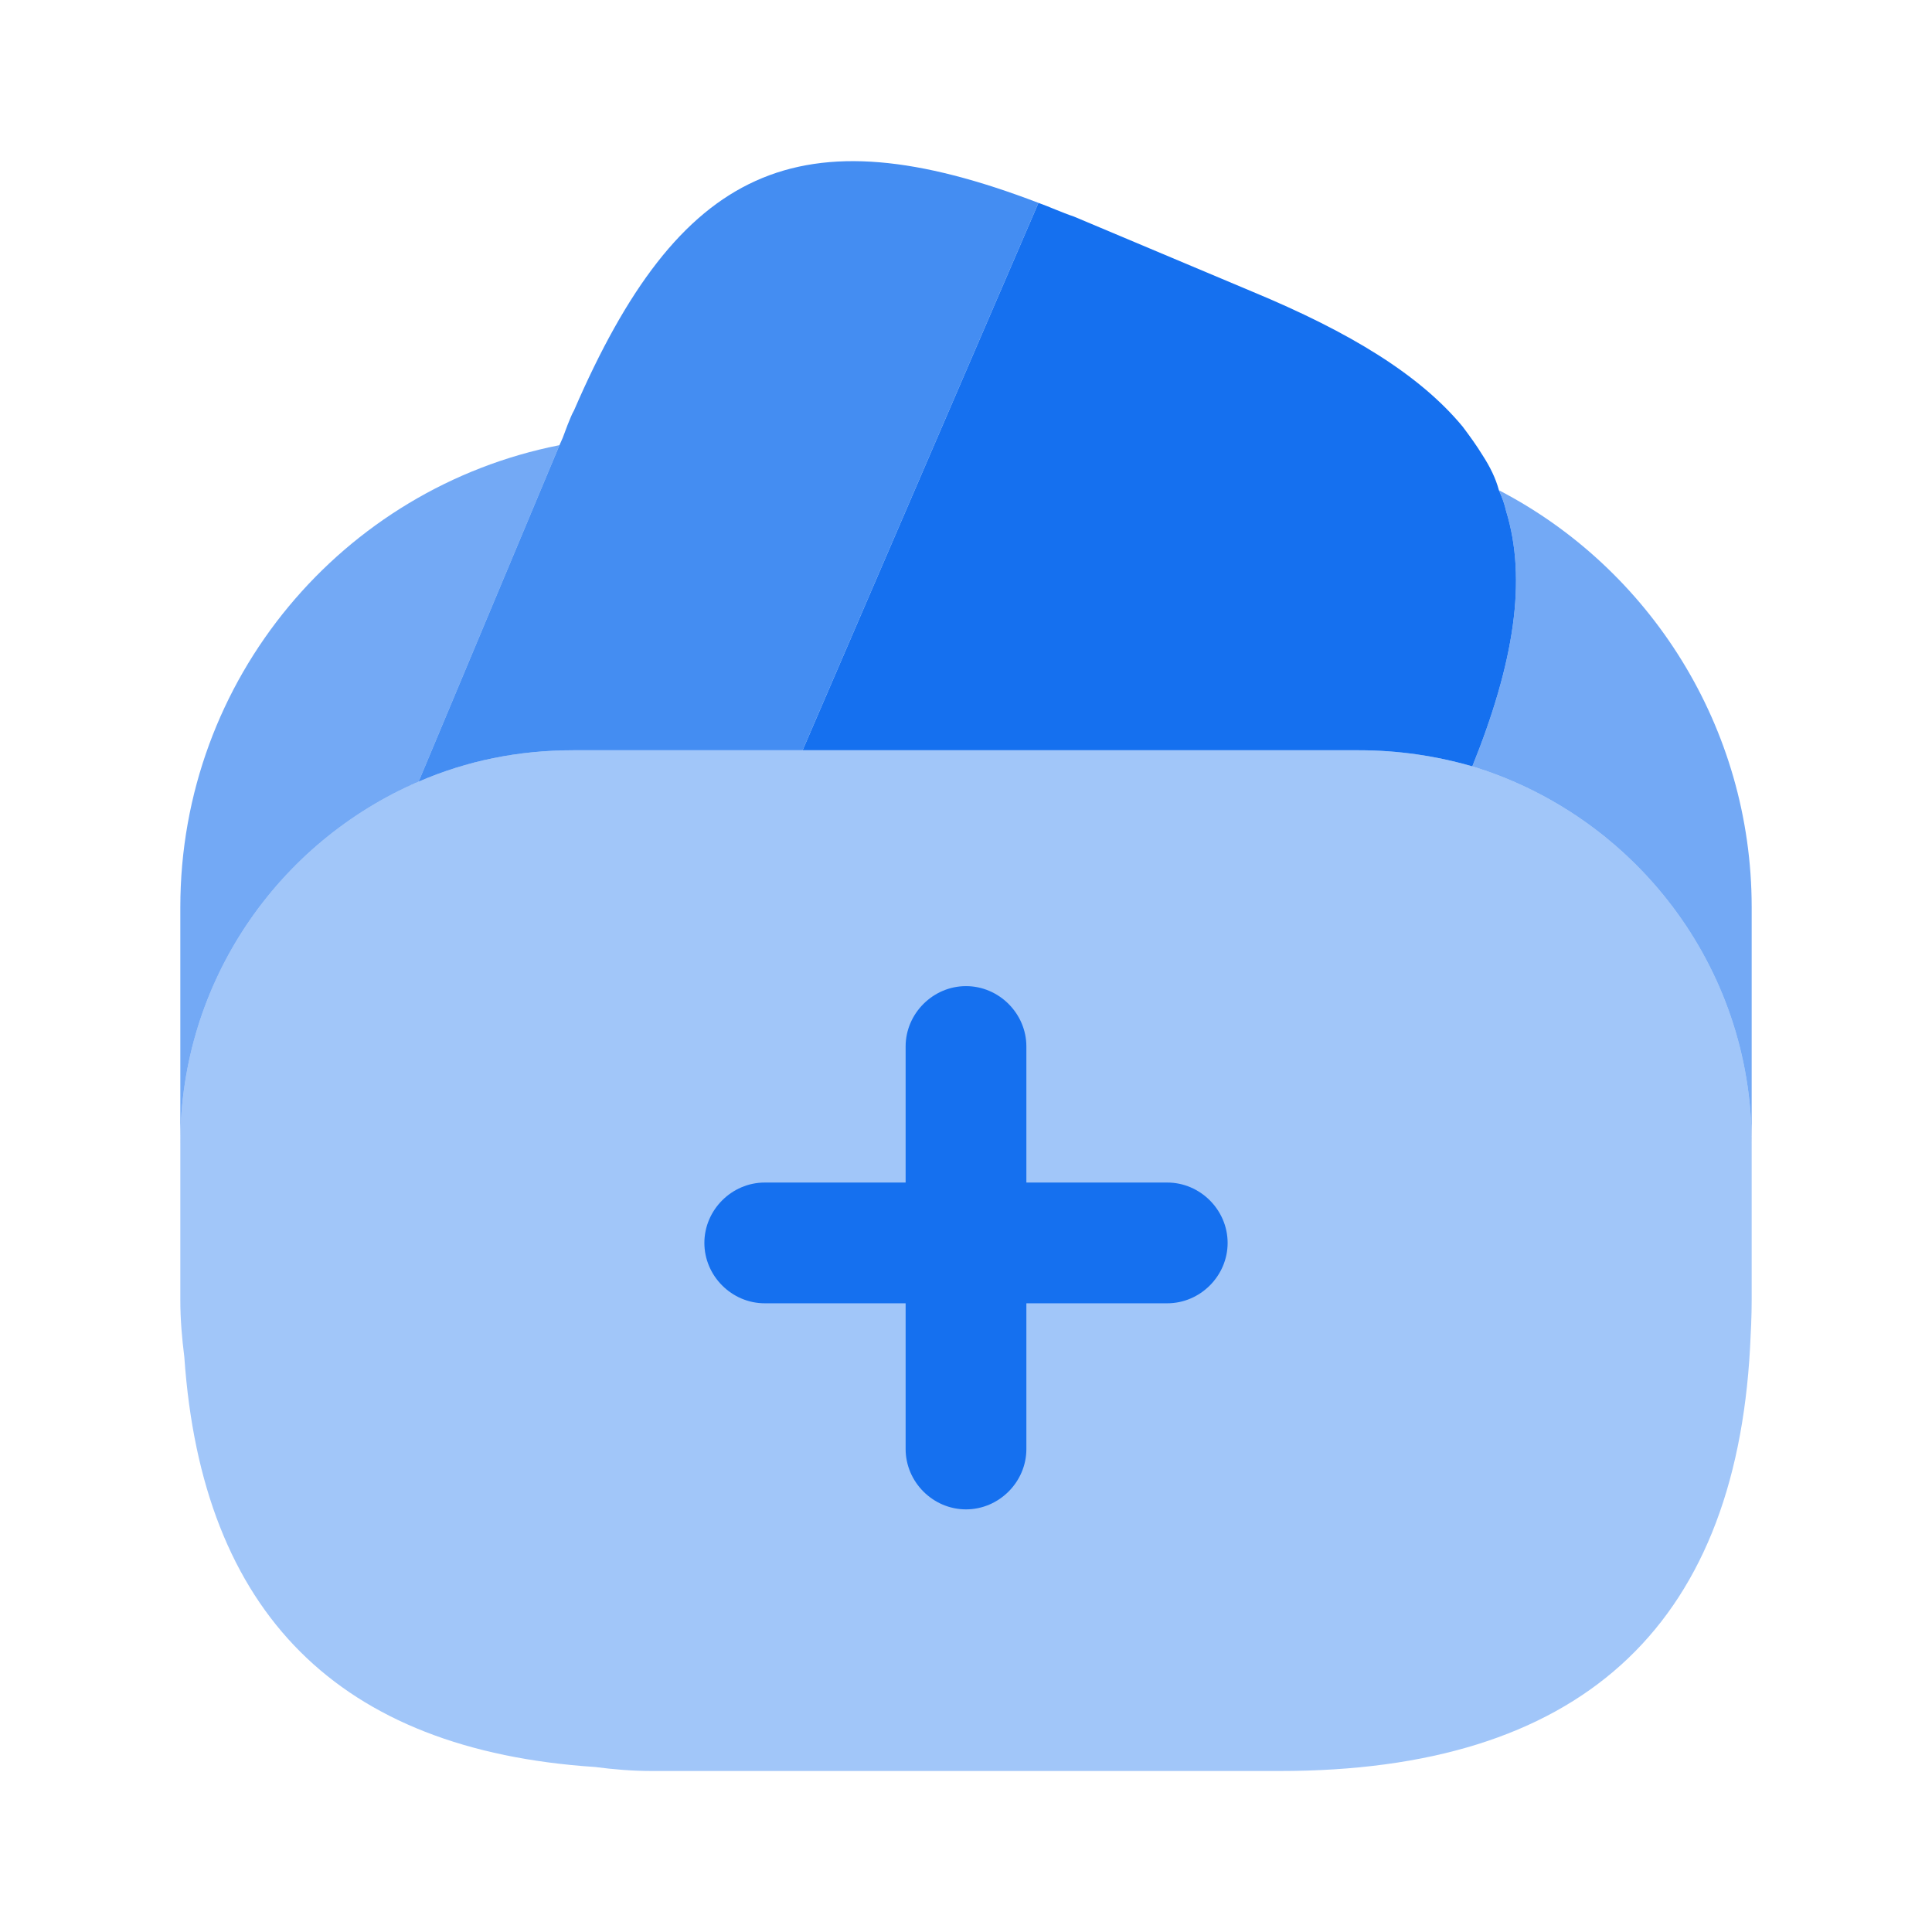
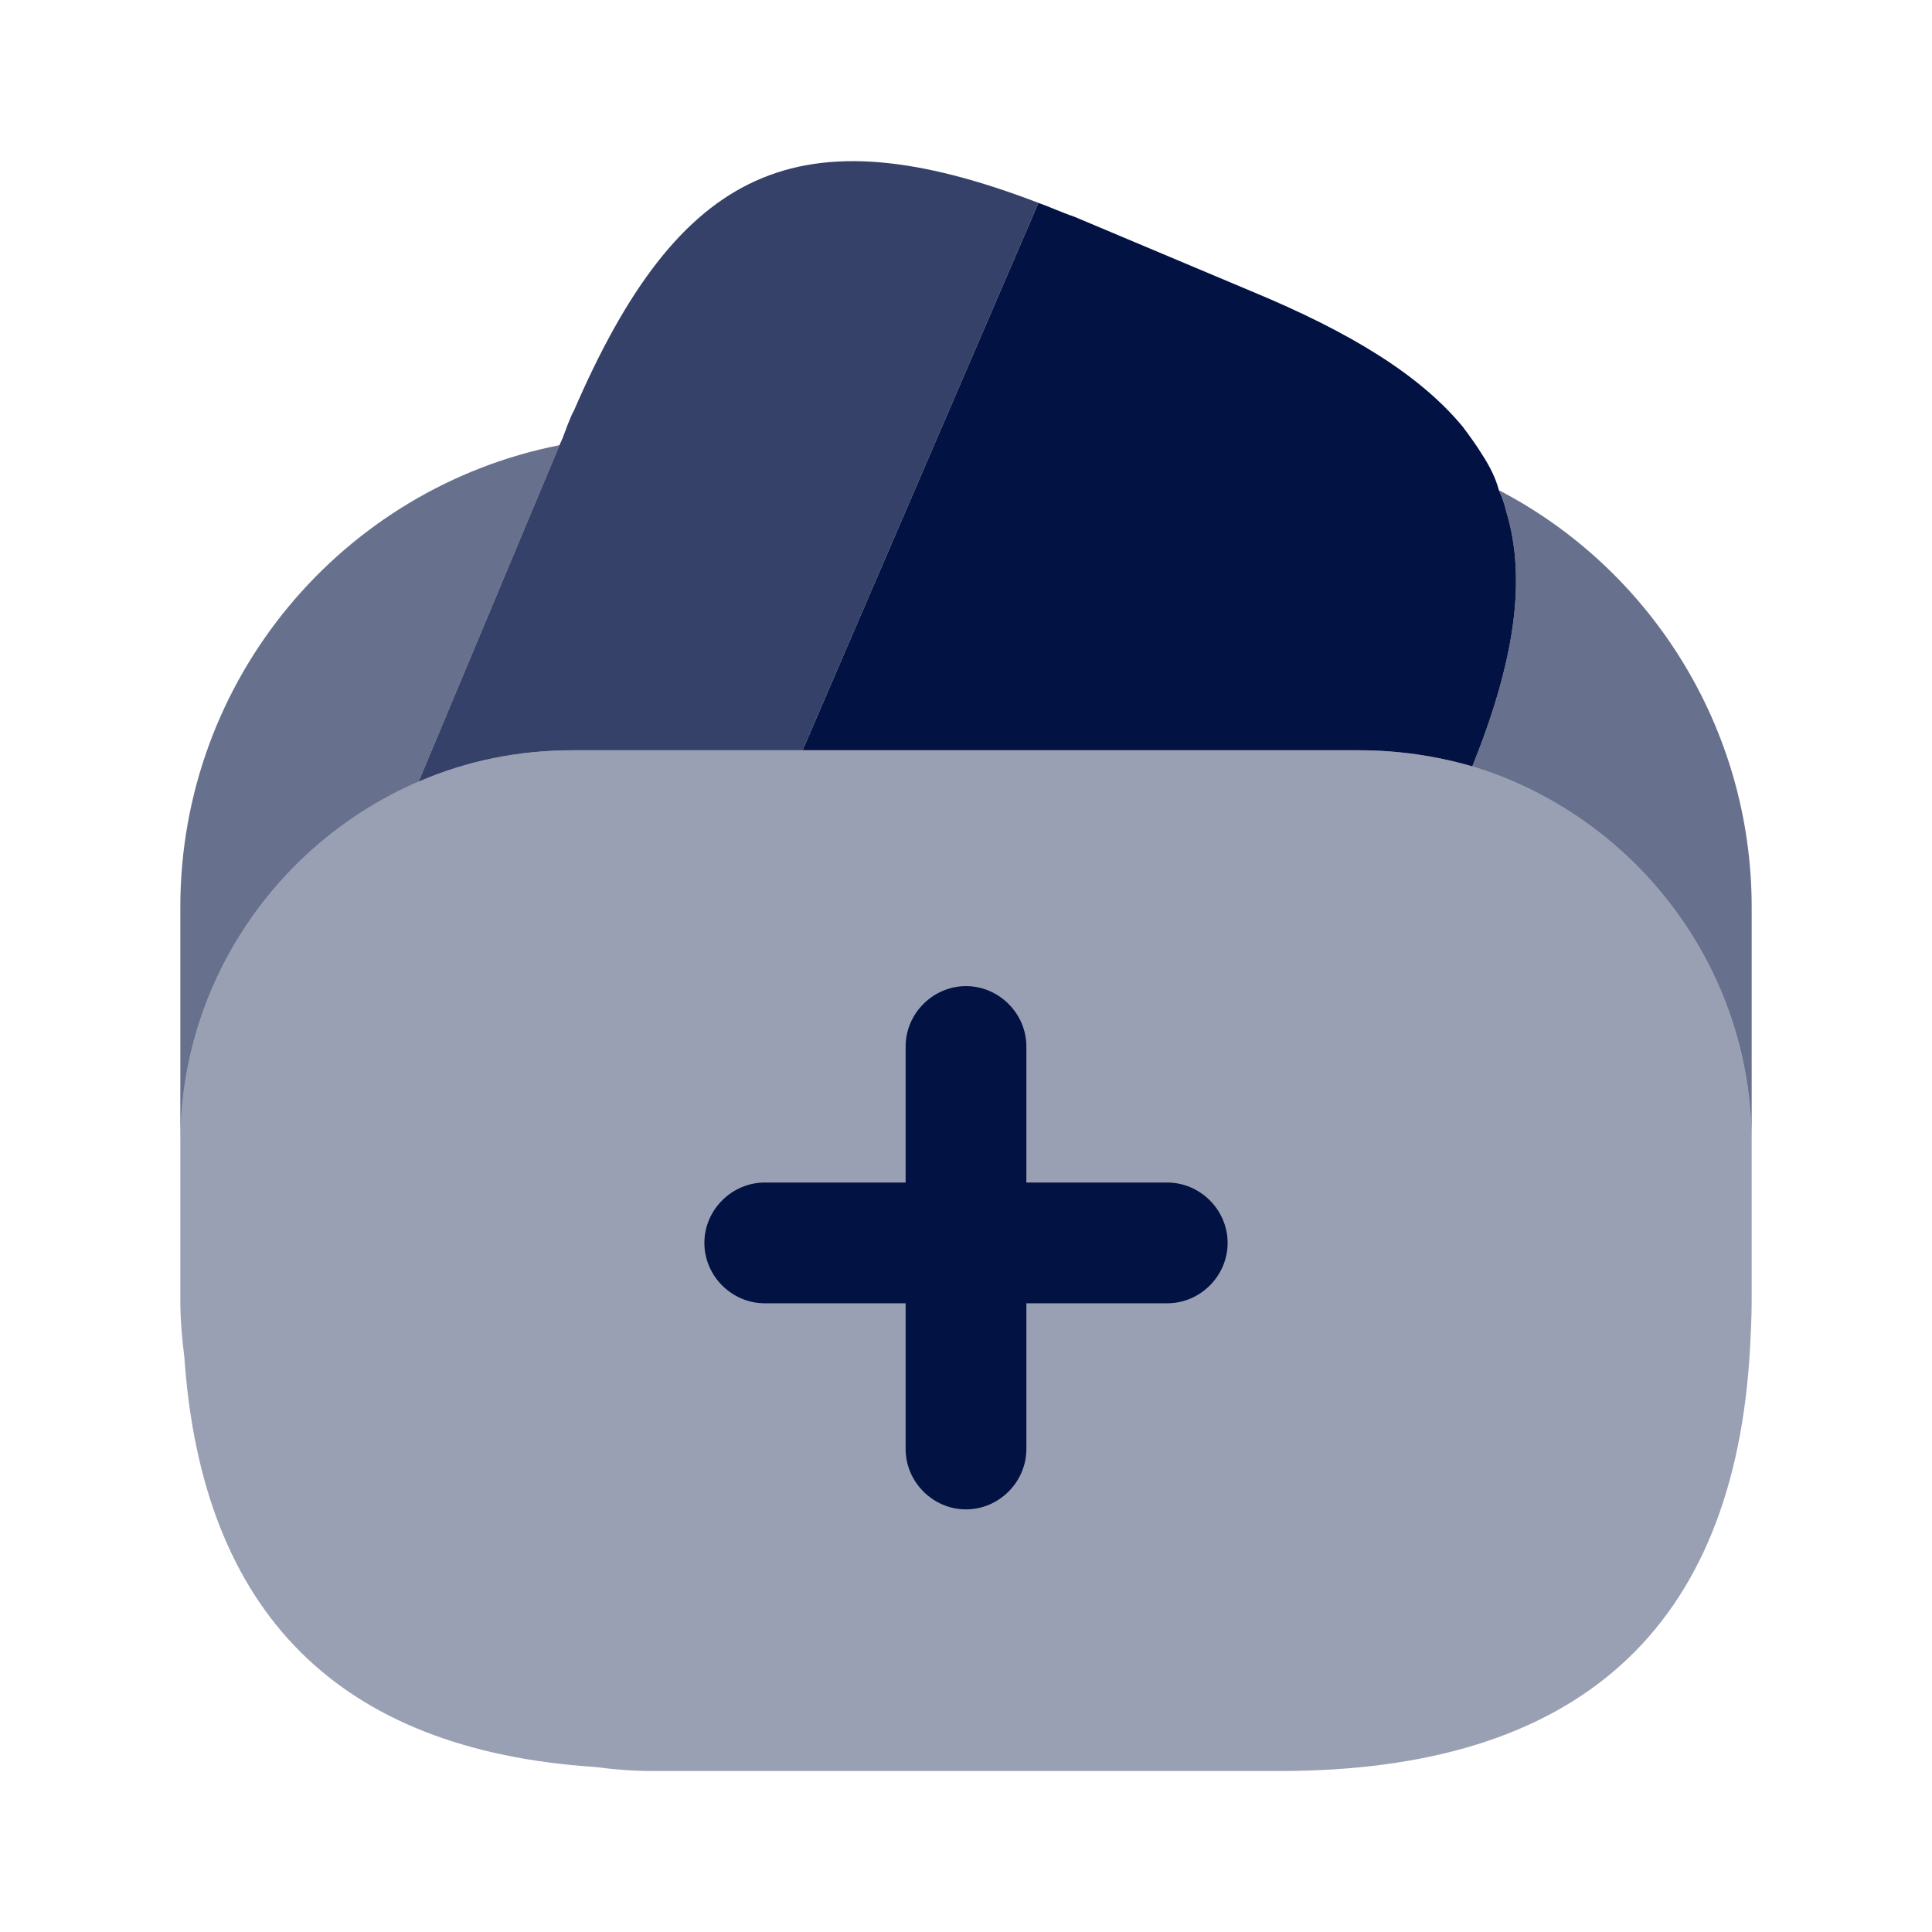
<svg xmlns="http://www.w3.org/2000/svg" width="24" height="24" viewBox="0 0 24 24" fill="none">
-   <path opacity="0.8" d="M12.9 2.52L12.87 2.59L9.97 9.32H7.12C6.44 9.32 5.8 9.45 5.2 9.71L6.95 5.53L6.99 5.44L7.05 5.28C7.08 5.21 7.1 5.15 7.13 5.1C8.44 2.07 9.92 1.38 12.9 2.52Z" fill="#1570EF" />
-   <path d="M18.29 9.52C17.84 9.39 17.37 9.32 16.88 9.32H9.97L12.87 2.59L12.9 2.52C13.04 2.57 13.19 2.64 13.34 2.69L15.55 3.62C16.78 4.13 17.64 4.66 18.17 5.3C18.26 5.42 18.34 5.53 18.42 5.66C18.51 5.8 18.58 5.94 18.62 6.09C18.66 6.18 18.69 6.26 18.71 6.35C18.97 7.2 18.81 8.23 18.29 9.52Z" fill="#1570EF" />
-   <path opacity="0.4" d="M21.76 14.2V16.15C21.76 16.35 21.75 16.55 21.74 16.74C21.55 20.24 19.6 22 15.9 22H8.1C7.85 22 7.62 21.98 7.39 21.95C4.21 21.74 2.51 20.04 2.29 16.86C2.26 16.62 2.24 16.39 2.24 16.15V14.2C2.24 12.19 3.46 10.46 5.2 9.71C5.8 9.45 6.44 9.32 7.12 9.32H16.88C17.37 9.32 17.84 9.39 18.29 9.52C20.29 10.13 21.76 11.99 21.76 14.2Z" fill="#1570EF" />
-   <path opacity="0.6" d="M6.95 5.53L5.2 9.71C3.46 10.46 2.24 12.19 2.24 14.2V11.27C2.24 8.43 4.26 6.06 6.95 5.53Z" fill="#1570EF" />
-   <path opacity="0.6" d="M21.76 11.27V14.2C21.76 11.99 20.29 10.13 18.29 9.52C18.81 8.23 18.97 7.2 18.71 6.35C18.69 6.26 18.66 6.18 18.62 6.09C20.49 7.06 21.76 9.03 21.76 11.27Z" fill="#1570EF" />
-   <path d="M14.5 14.69H12.75V13C12.75 12.59 12.41 12.25 12 12.25C11.59 12.25 11.25 12.59 11.25 13V14.69H9.5C9.09 14.69 8.75 15.03 8.75 15.44C8.75 15.85 9.09 16.19 9.5 16.19H11.25V18C11.25 18.41 11.59 18.75 12 18.75C12.41 18.75 12.75 18.41 12.75 18V16.19H14.5C14.91 16.19 15.25 15.85 15.25 15.44C15.25 15.03 14.91 14.69 14.5 14.69Z" fill="#1570EF" />
+   <path opacity="0.8" d="M12.9 2.52L12.87 2.59L9.97 9.32H7.12C6.44 9.32 5.8 9.45 5.2 9.71L6.95 5.53L6.99 5.44L7.05 5.28C7.08 5.21 7.1 5.15 7.13 5.1C8.44 2.07 9.92 1.38 12.9 2.52Z" fill="#021242" />
+   <path d="M18.29 9.52C17.84 9.39 17.37 9.32 16.88 9.32H9.97L12.87 2.59L12.9 2.52C13.04 2.57 13.19 2.64 13.34 2.69L15.55 3.62C16.78 4.13 17.64 4.66 18.17 5.3C18.26 5.42 18.34 5.53 18.42 5.66C18.51 5.8 18.58 5.94 18.62 6.09C18.66 6.18 18.69 6.26 18.71 6.35C18.97 7.2 18.81 8.23 18.29 9.52Z" fill="#021242" />
+   <path opacity="0.4" d="M21.76 14.2V16.15C21.76 16.35 21.75 16.55 21.74 16.74C21.55 20.24 19.6 22 15.9 22H8.1C7.85 22 7.62 21.98 7.39 21.95C4.21 21.74 2.51 20.04 2.29 16.86C2.26 16.62 2.24 16.39 2.24 16.15V14.2C2.24 12.19 3.46 10.46 5.2 9.71C5.8 9.45 6.44 9.32 7.12 9.32H16.88C17.37 9.32 17.84 9.39 18.29 9.52C20.29 10.13 21.76 11.99 21.76 14.2Z" fill="#021242" />
+   <path opacity="0.6" d="M6.95 5.53L5.2 9.71C3.46 10.46 2.24 12.19 2.24 14.2V11.27C2.24 8.43 4.26 6.06 6.95 5.53Z" fill="#021242" />
+   <path opacity="0.6" d="M21.76 11.27V14.2C21.76 11.99 20.29 10.13 18.29 9.52C18.81 8.23 18.97 7.2 18.71 6.35C18.69 6.26 18.66 6.18 18.62 6.09C20.49 7.06 21.76 9.03 21.76 11.27Z" fill="#021242" />
+   <path d="M14.5 14.69H12.75V13C12.75 12.59 12.41 12.25 12 12.25C11.59 12.25 11.25 12.59 11.25 13V14.69H9.5C9.09 14.69 8.75 15.03 8.75 15.44C8.75 15.85 9.09 16.19 9.5 16.19H11.25V18C11.25 18.41 11.59 18.75 12 18.75C12.41 18.75 12.75 18.41 12.75 18V16.19H14.5C14.91 16.19 15.25 15.85 15.25 15.44C15.25 15.03 14.91 14.69 14.5 14.69Z" fill="#021242" />
</svg>
